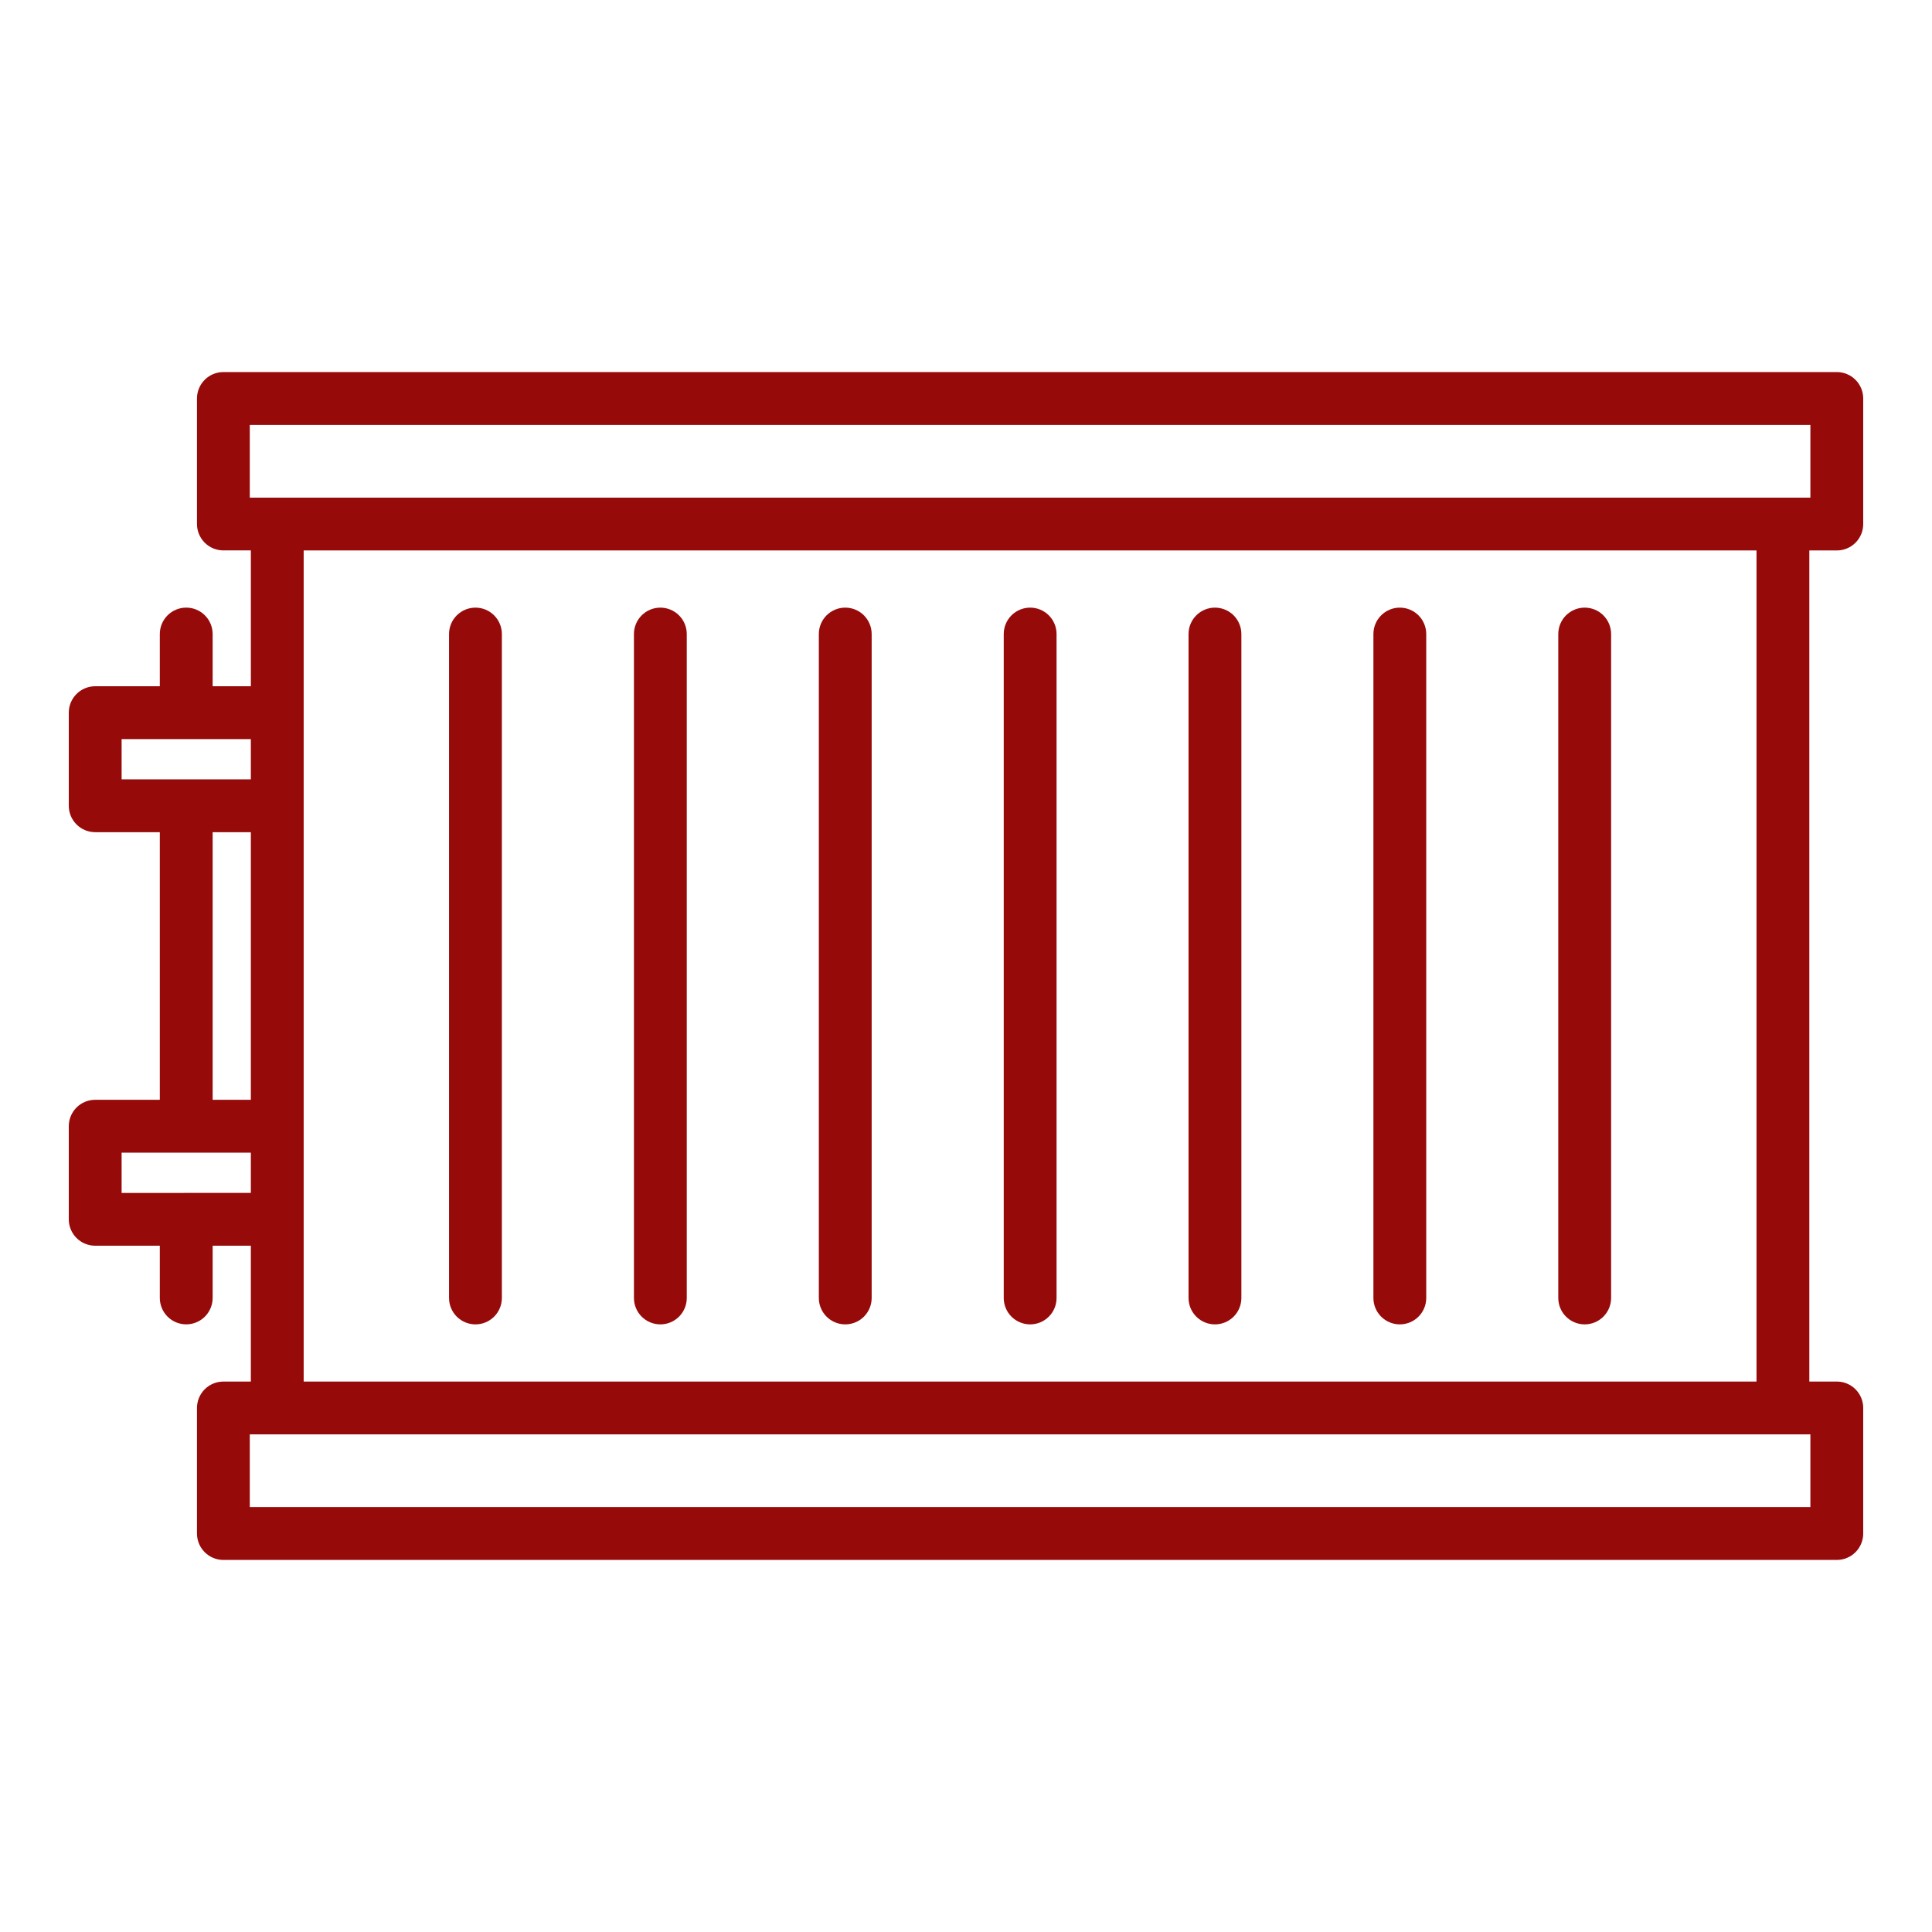
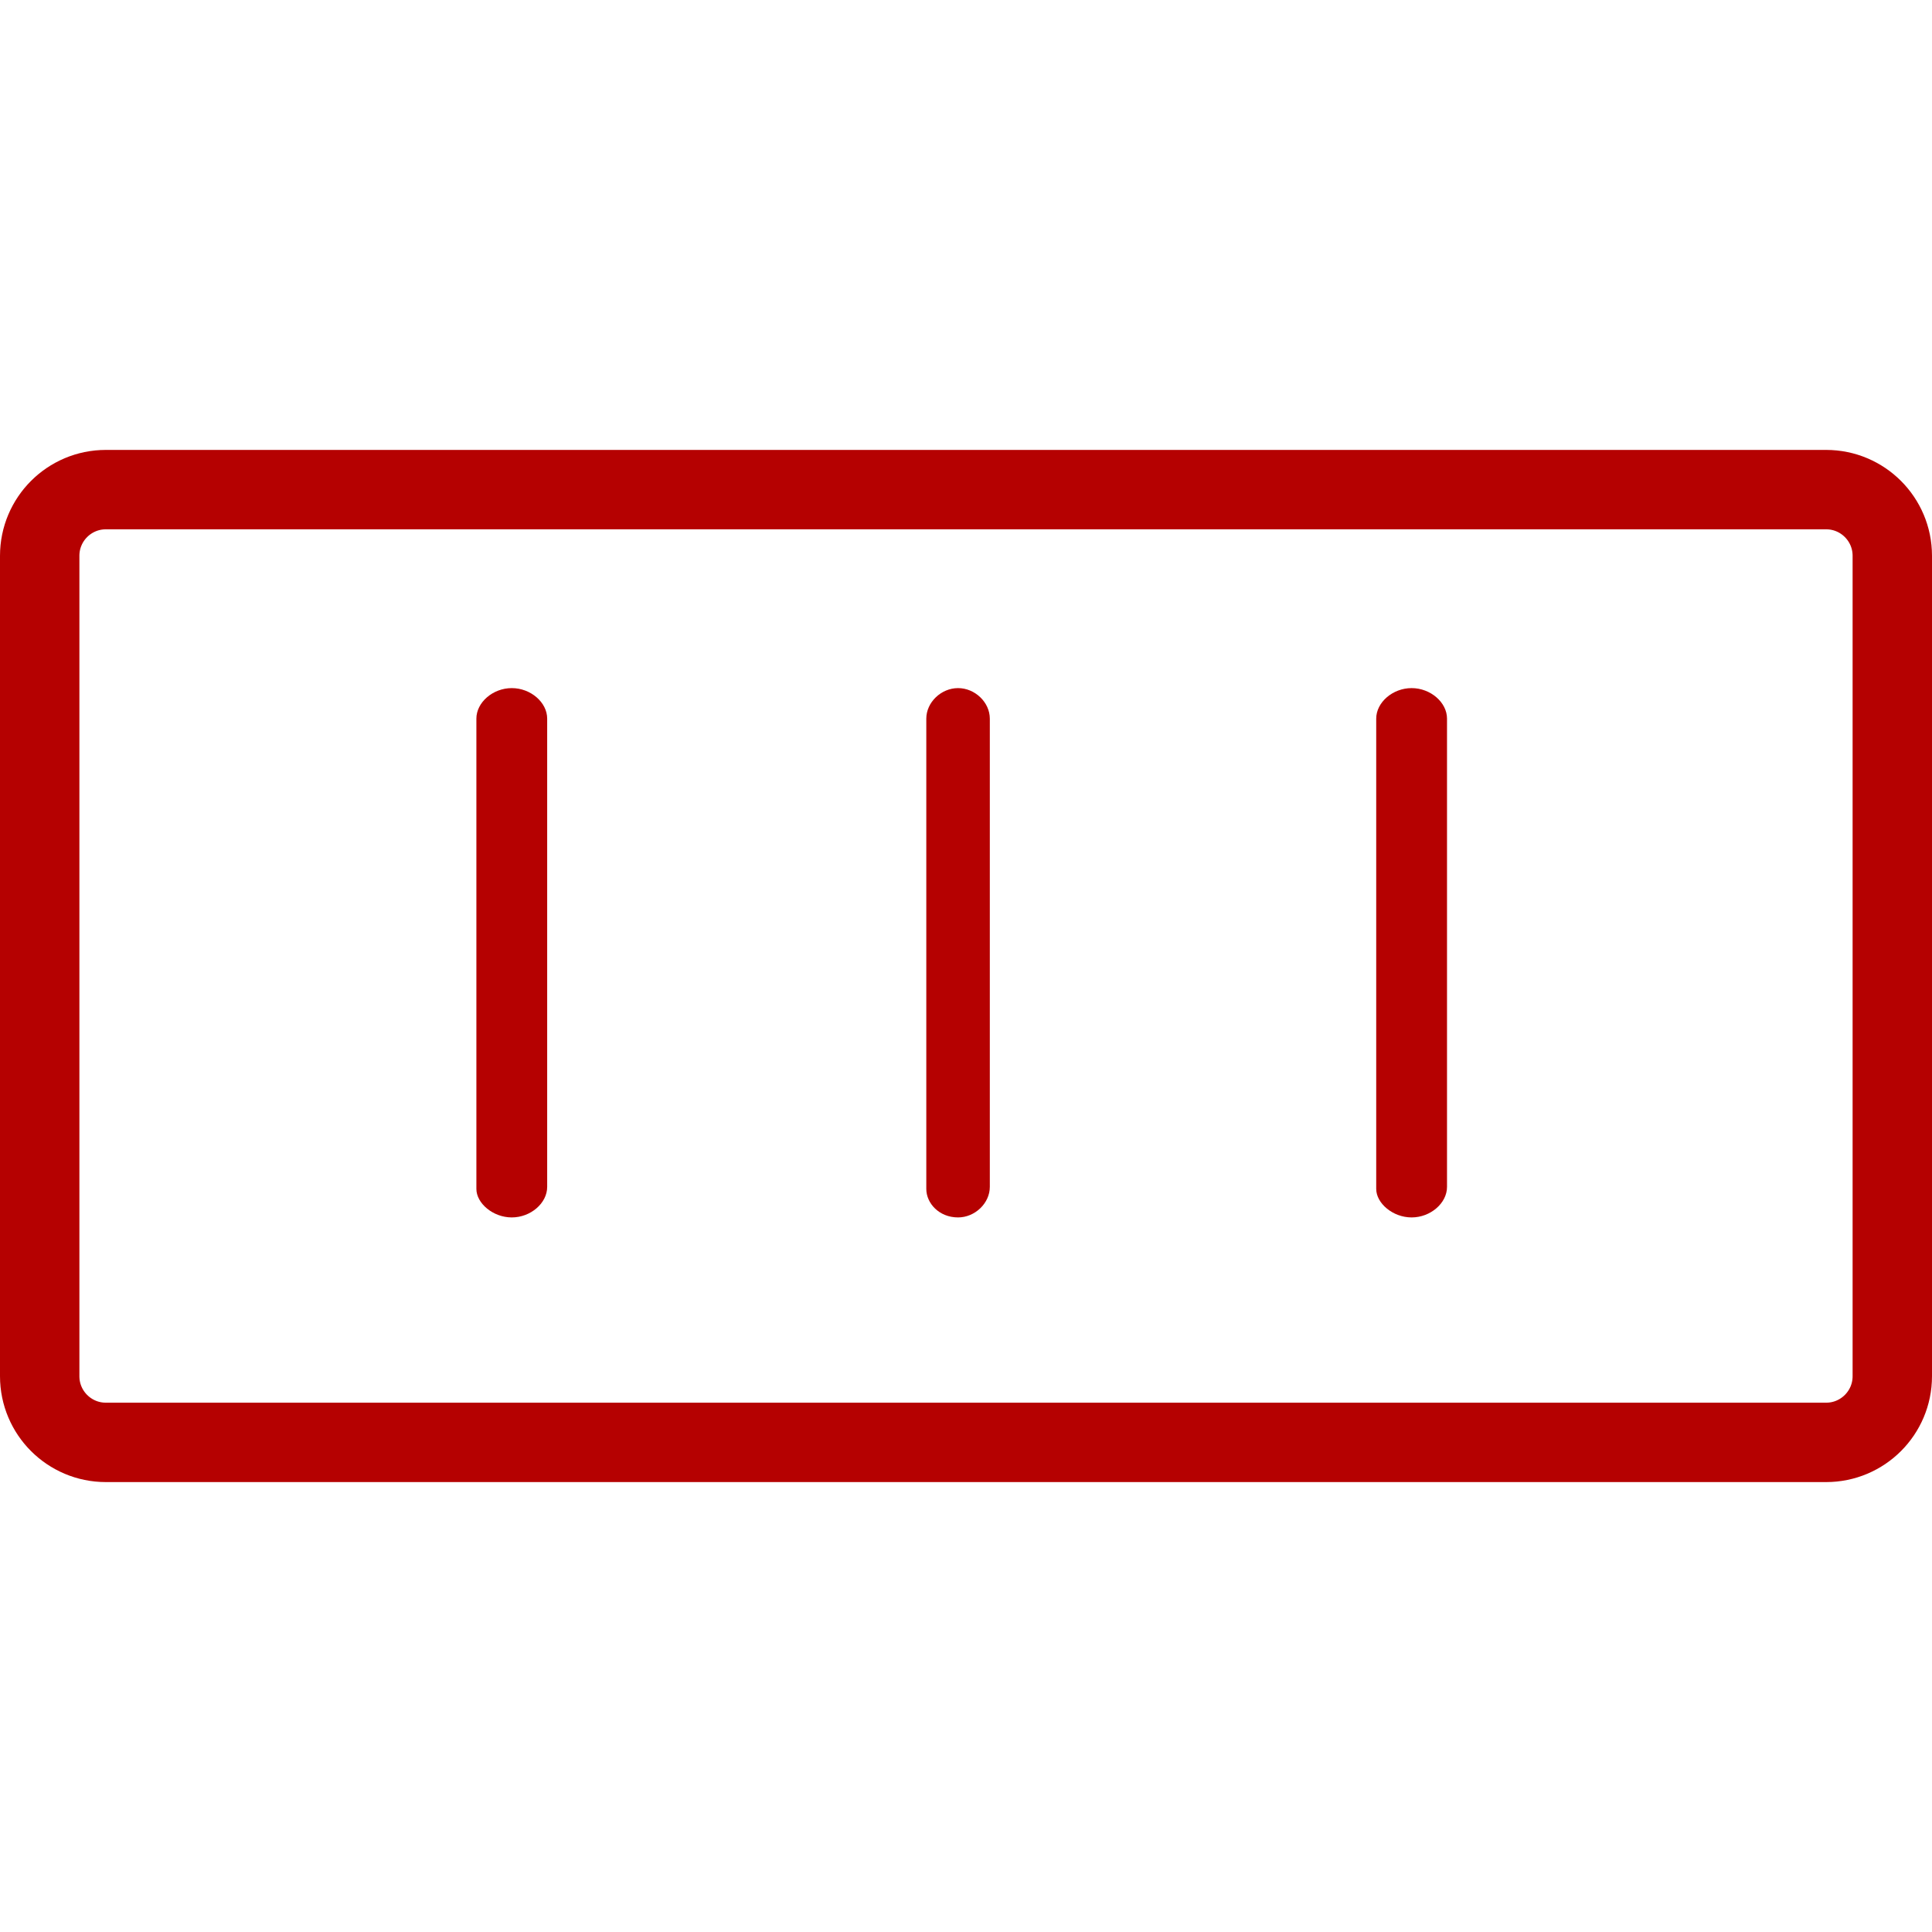
- <svg xmlns="http://www.w3.org/2000/svg" width="512" height="512" viewBox="0 0 512 512" fill="none">
-   <path d="M486.772 145.876C487.691 145.877 488.602 145.696 489.451 145.344C490.301 144.993 491.073 144.477 491.723 143.827C492.373 143.177 492.889 142.405 493.24 141.555C493.592 140.706 493.773 139.795 493.772 138.876V105.6C493.772 103.743 493.034 101.963 491.722 100.65C490.409 99.338 488.629 98.6 486.772 98.6H59.2C57.343 98.6 55.563 99.338 54.25 100.65C52.938 101.963 52.2 103.743 52.2 105.6V138.864C52.2 139.783 52.38 140.694 52.732 141.543C53.083 142.393 53.599 143.165 54.249 143.815C54.899 144.465 55.671 144.981 56.521 145.332C57.37 145.684 58.281 145.865 59.2 145.864H66.48V181.864H56.352V168.024C56.352 166.167 55.614 164.387 54.302 163.074C52.989 161.762 51.209 161.024 49.352 161.024C47.495 161.024 45.715 161.762 44.402 163.074C43.09 164.387 42.352 166.167 42.352 168.024V181.864H25.228C24.309 181.863 23.398 182.044 22.549 182.396C21.699 182.747 20.927 183.263 20.277 183.913C19.627 184.563 19.111 185.335 18.76 186.185C18.408 187.034 18.227 187.945 18.228 188.864V213.536C18.227 214.455 18.408 215.366 18.76 216.215C19.111 217.065 19.627 217.837 20.277 218.487C20.927 219.137 21.699 219.653 22.549 220.004C23.398 220.356 24.309 220.537 25.228 220.536H42.352V291.456H25.228C24.309 291.455 23.398 291.636 22.549 291.988C21.699 292.339 20.927 292.855 20.277 293.505C19.627 294.155 19.111 294.927 18.76 295.777C18.408 296.626 18.227 297.537 18.228 298.456V323.128C18.227 324.047 18.408 324.958 18.76 325.807C19.111 326.657 19.627 327.429 20.277 328.079C20.927 328.729 21.699 329.245 22.549 329.596C23.398 329.948 24.309 330.129 25.228 330.128H42.352V343.968C42.352 345.825 43.09 347.605 44.402 348.918C45.715 350.231 47.495 350.968 49.352 350.968C51.209 350.968 52.989 350.231 54.302 348.918C55.614 347.605 56.352 345.825 56.352 343.968V330.128H66.476V366.128H59.2C58.281 366.127 57.37 366.308 56.521 366.66C55.671 367.011 54.899 367.527 54.249 368.177C53.599 368.827 53.083 369.599 52.732 370.449C52.38 371.298 52.2 372.209 52.2 373.128V406.4C52.2 408.257 52.938 410.037 54.25 411.35C55.563 412.663 57.343 413.4 59.2 413.4H486.772C488.629 413.4 490.409 412.663 491.722 411.35C493.034 410.037 493.772 408.257 493.772 406.4V373.124C493.773 372.205 493.592 371.294 493.24 370.445C492.889 369.595 492.373 368.823 491.723 368.173C491.073 367.523 490.301 367.007 489.451 366.656C488.602 366.304 487.691 366.123 486.772 366.124H479.492V145.876H486.772ZM66.196 112.612H479.772V131.876H66.196V112.612ZM32.228 195.868H66.476V206.54H32.228V195.868ZM56.352 220.54H66.476V291.46H56.352V220.54ZM32.228 316.14V305.46H66.476V316.132L32.228 316.14ZM479.772 399.388H66.196V380.124H479.772V399.388ZM465.492 366.124H80.476V145.876H465.492V366.124Z" fill="#930000" fill-opacity="0.96" />
-   <path d="M272.984 350.972C273.905 350.975 274.817 350.795 275.668 350.445C276.52 350.094 277.293 349.579 277.945 348.929C278.597 348.278 279.114 347.506 279.467 346.655C279.819 345.805 280.001 344.893 280 343.972V168.028C280 166.171 279.262 164.391 277.95 163.078C276.637 161.766 274.857 161.028 273 161.028C271.143 161.028 269.363 161.766 268.05 163.078C266.738 164.391 266 166.171 266 168.028V343.972C265.999 345.826 266.734 347.605 268.043 348.917C269.353 350.23 271.13 350.969 272.984 350.972Z" fill="#930000" fill-opacity="0.96" />
-   <path d="M321.976 350.972C322.895 350.973 323.806 350.792 324.655 350.44C325.505 350.089 326.277 349.573 326.927 348.923C327.577 348.273 328.093 347.501 328.444 346.651C328.796 345.802 328.977 344.891 328.976 343.972V168.028C328.976 166.171 328.239 164.391 326.926 163.078C325.613 161.766 323.833 161.028 321.976 161.028C320.119 161.028 318.339 161.766 317.026 163.078C315.713 164.391 314.976 166.171 314.976 168.028V343.972C314.975 344.891 315.156 345.802 315.508 346.651C315.859 347.501 316.375 348.273 317.025 348.923C317.675 349.573 318.447 350.089 319.297 350.44C320.146 350.792 321.057 350.973 321.976 350.972Z" fill="#930000" fill-opacity="0.96" />
-   <path d="M370.968 350.972C371.887 350.973 372.798 350.792 373.647 350.44C374.497 350.089 375.269 349.573 375.919 348.923C376.569 348.273 377.085 347.501 377.436 346.651C377.788 345.802 377.969 344.891 377.968 343.972V168.028C377.968 166.171 377.231 164.391 375.918 163.078C374.605 161.766 372.825 161.028 370.968 161.028C369.111 161.028 367.331 161.766 366.018 163.078C364.705 164.391 363.968 166.171 363.968 168.028V343.972C363.967 344.891 364.148 345.802 364.5 346.651C364.851 347.501 365.367 348.273 366.017 348.923C366.667 349.573 367.439 350.089 368.289 350.44C369.138 350.792 370.049 350.973 370.968 350.972Z" fill="#930000" fill-opacity="0.96" />
-   <path d="M419.96 350.972C420.879 350.973 421.79 350.792 422.639 350.44C423.489 350.089 424.261 349.573 424.911 348.923C425.561 348.273 426.077 347.501 426.428 346.651C426.78 345.802 426.961 344.891 426.96 343.972V168.028C426.96 166.171 426.223 164.391 424.91 163.078C423.597 161.766 421.817 161.028 419.96 161.028C418.103 161.028 416.323 161.766 415.01 163.078C413.698 164.391 412.96 166.171 412.96 168.028V343.972C412.959 344.891 413.14 345.802 413.492 346.651C413.843 347.501 414.359 348.273 415.009 348.923C415.659 349.573 416.431 350.089 417.281 350.44C418.13 350.792 419.041 350.973 419.96 350.972Z" fill="#930000" fill-opacity="0.96" />
-   <path d="M126 350.972C126.919 350.973 127.83 350.792 128.679 350.44C129.529 350.089 130.301 349.573 130.951 348.923C131.601 348.273 132.117 347.501 132.468 346.651C132.82 345.802 133.001 344.891 133 343.972V168.028C133 166.171 132.263 164.391 130.95 163.078C129.637 161.766 127.857 161.028 126 161.028C124.143 161.028 122.363 161.766 121.05 163.078C119.738 164.391 119 166.171 119 168.028V343.972C118.999 344.891 119.18 345.802 119.532 346.651C119.883 347.501 120.399 348.273 121.049 348.923C121.699 349.573 122.471 350.089 123.321 350.44C124.17 350.792 125.081 350.973 126 350.972Z" fill="#930000" fill-opacity="0.96" />
-   <path d="M175 350.972C175.919 350.973 176.83 350.792 177.679 350.44C178.529 350.089 179.301 349.573 179.951 348.923C180.601 348.273 181.117 347.501 181.468 346.651C181.82 345.802 182.001 344.891 182 343.972V168.028C182 166.171 181.263 164.391 179.95 163.078C178.637 161.766 176.857 161.028 175 161.028C173.143 161.028 171.363 161.766 170.05 163.078C168.737 164.391 168 166.171 168 168.028V343.972C167.999 344.891 168.18 345.802 168.532 346.651C168.883 347.501 169.399 348.273 170.049 348.923C170.699 349.573 171.471 350.089 172.321 350.44C173.17 350.792 174.081 350.973 175 350.972Z" fill="#930000" fill-opacity="0.96" />
-   <path d="M224 350.972C224.919 350.973 225.83 350.792 226.679 350.44C227.529 350.089 228.301 349.573 228.951 348.923C229.601 348.273 230.117 347.501 230.468 346.651C230.82 345.802 231.001 344.891 231 343.972V168.028C231 166.171 230.263 164.391 228.95 163.078C227.637 161.766 225.857 161.028 224 161.028C222.143 161.028 220.363 161.766 219.05 163.078C217.737 164.391 217 166.171 217 168.028V343.972C216.999 344.891 217.18 345.802 217.532 346.651C217.883 347.501 218.399 348.273 219.049 348.923C219.699 349.573 220.471 350.089 221.321 350.44C222.17 350.792 223.081 350.973 224 350.972Z" fill="#930000" fill-opacity="0.96" />
+ <svg xmlns="http://www.w3.org/2000/svg" width="73" height="73" viewBox="0 0 73 73" fill="none">
+   <path d="M19.337 46C20.051 46 20.675 45.462 20.675 44.846V27.154C20.675 26.538 20.051 26 19.337 26C18.624 26 18 26.538 18 27.154V44.923C18 45.462 18.624 46 19.337 46Z" fill="#B50101" />
+   <path d="M36.2 46C36.84 46 37.4 45.462 37.4 44.846V27.154C37.4 26.538 36.84 26 36.2 26C35.56 26 35 26.538 35 27.154V44.923C35 45.462 35.48 46 36.2 46Z" fill="#B50101" />
+   <path d="M53.337 46C54.051 46 54.675 45.462 54.675 44.846V27.154C54.675 26.538 54.051 26 53.337 26C52.624 26 52 26.538 52 27.154V44.923C52 45.462 52.624 46 53.337 46Z" fill="#B50101" />
+   <rect x="1.5" y="18.5" width="70" height="36" rx="2.5" stroke="#B50101" stroke-width="3" />
</svg>
